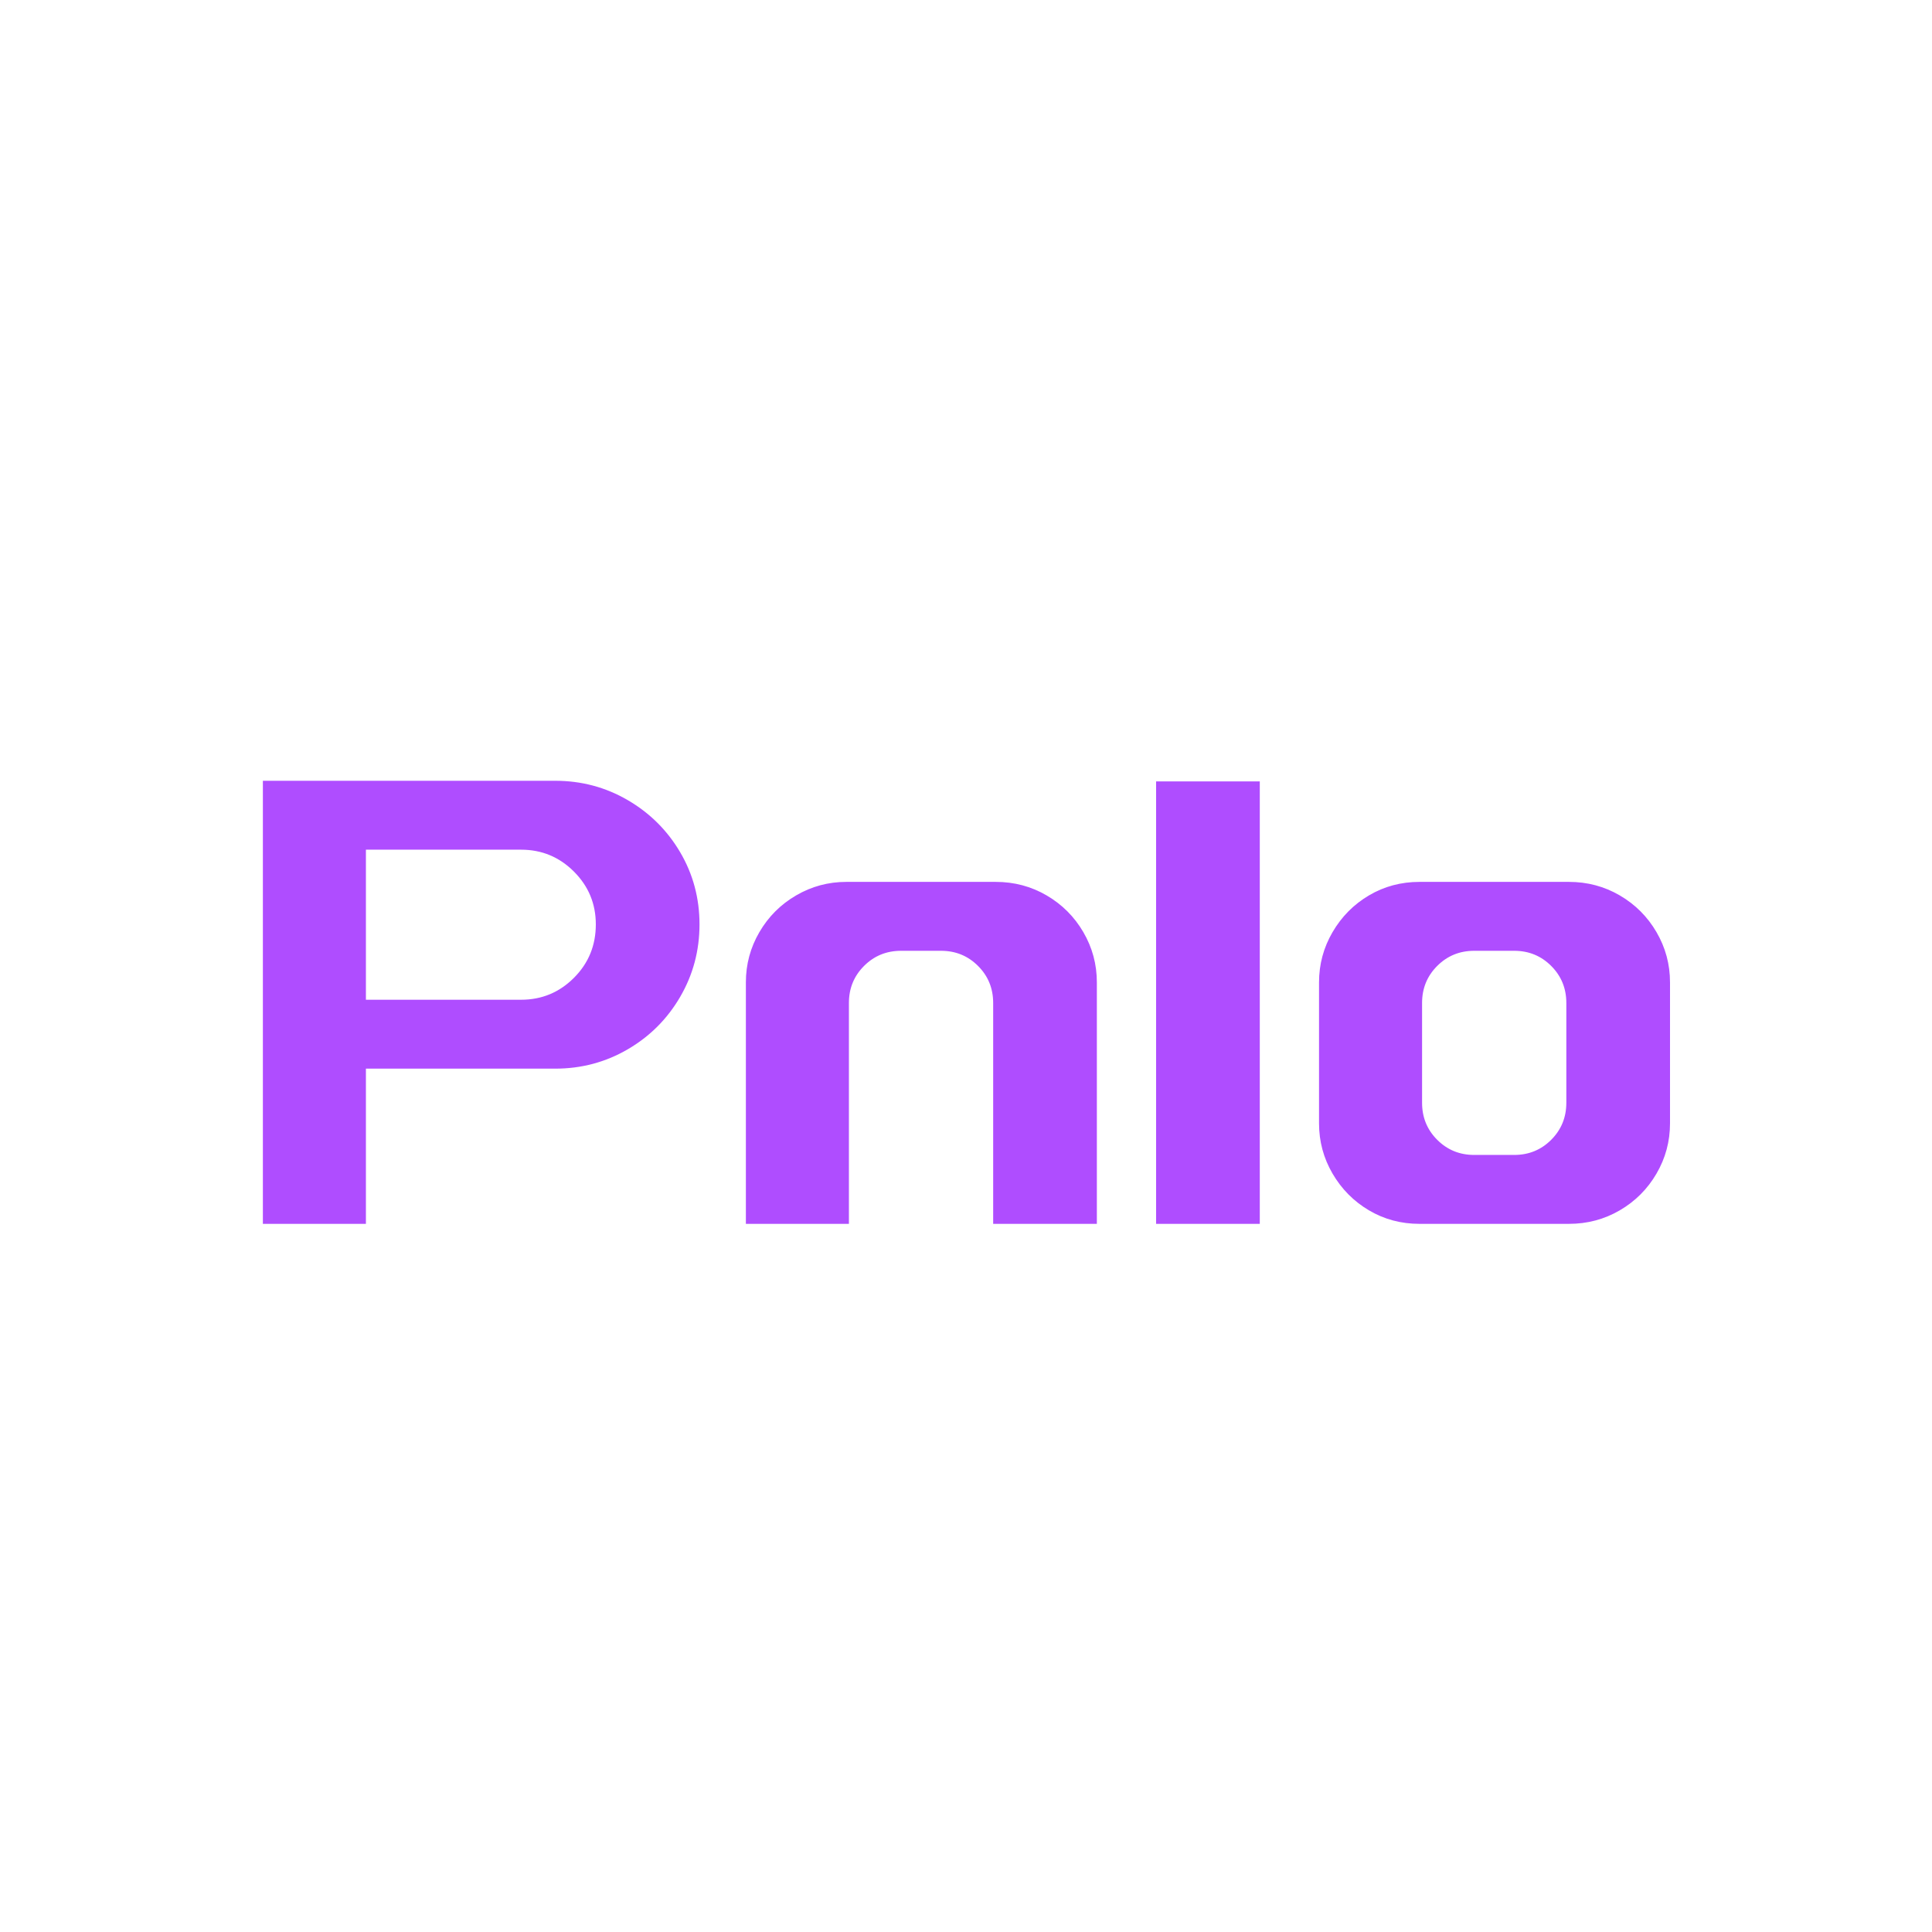
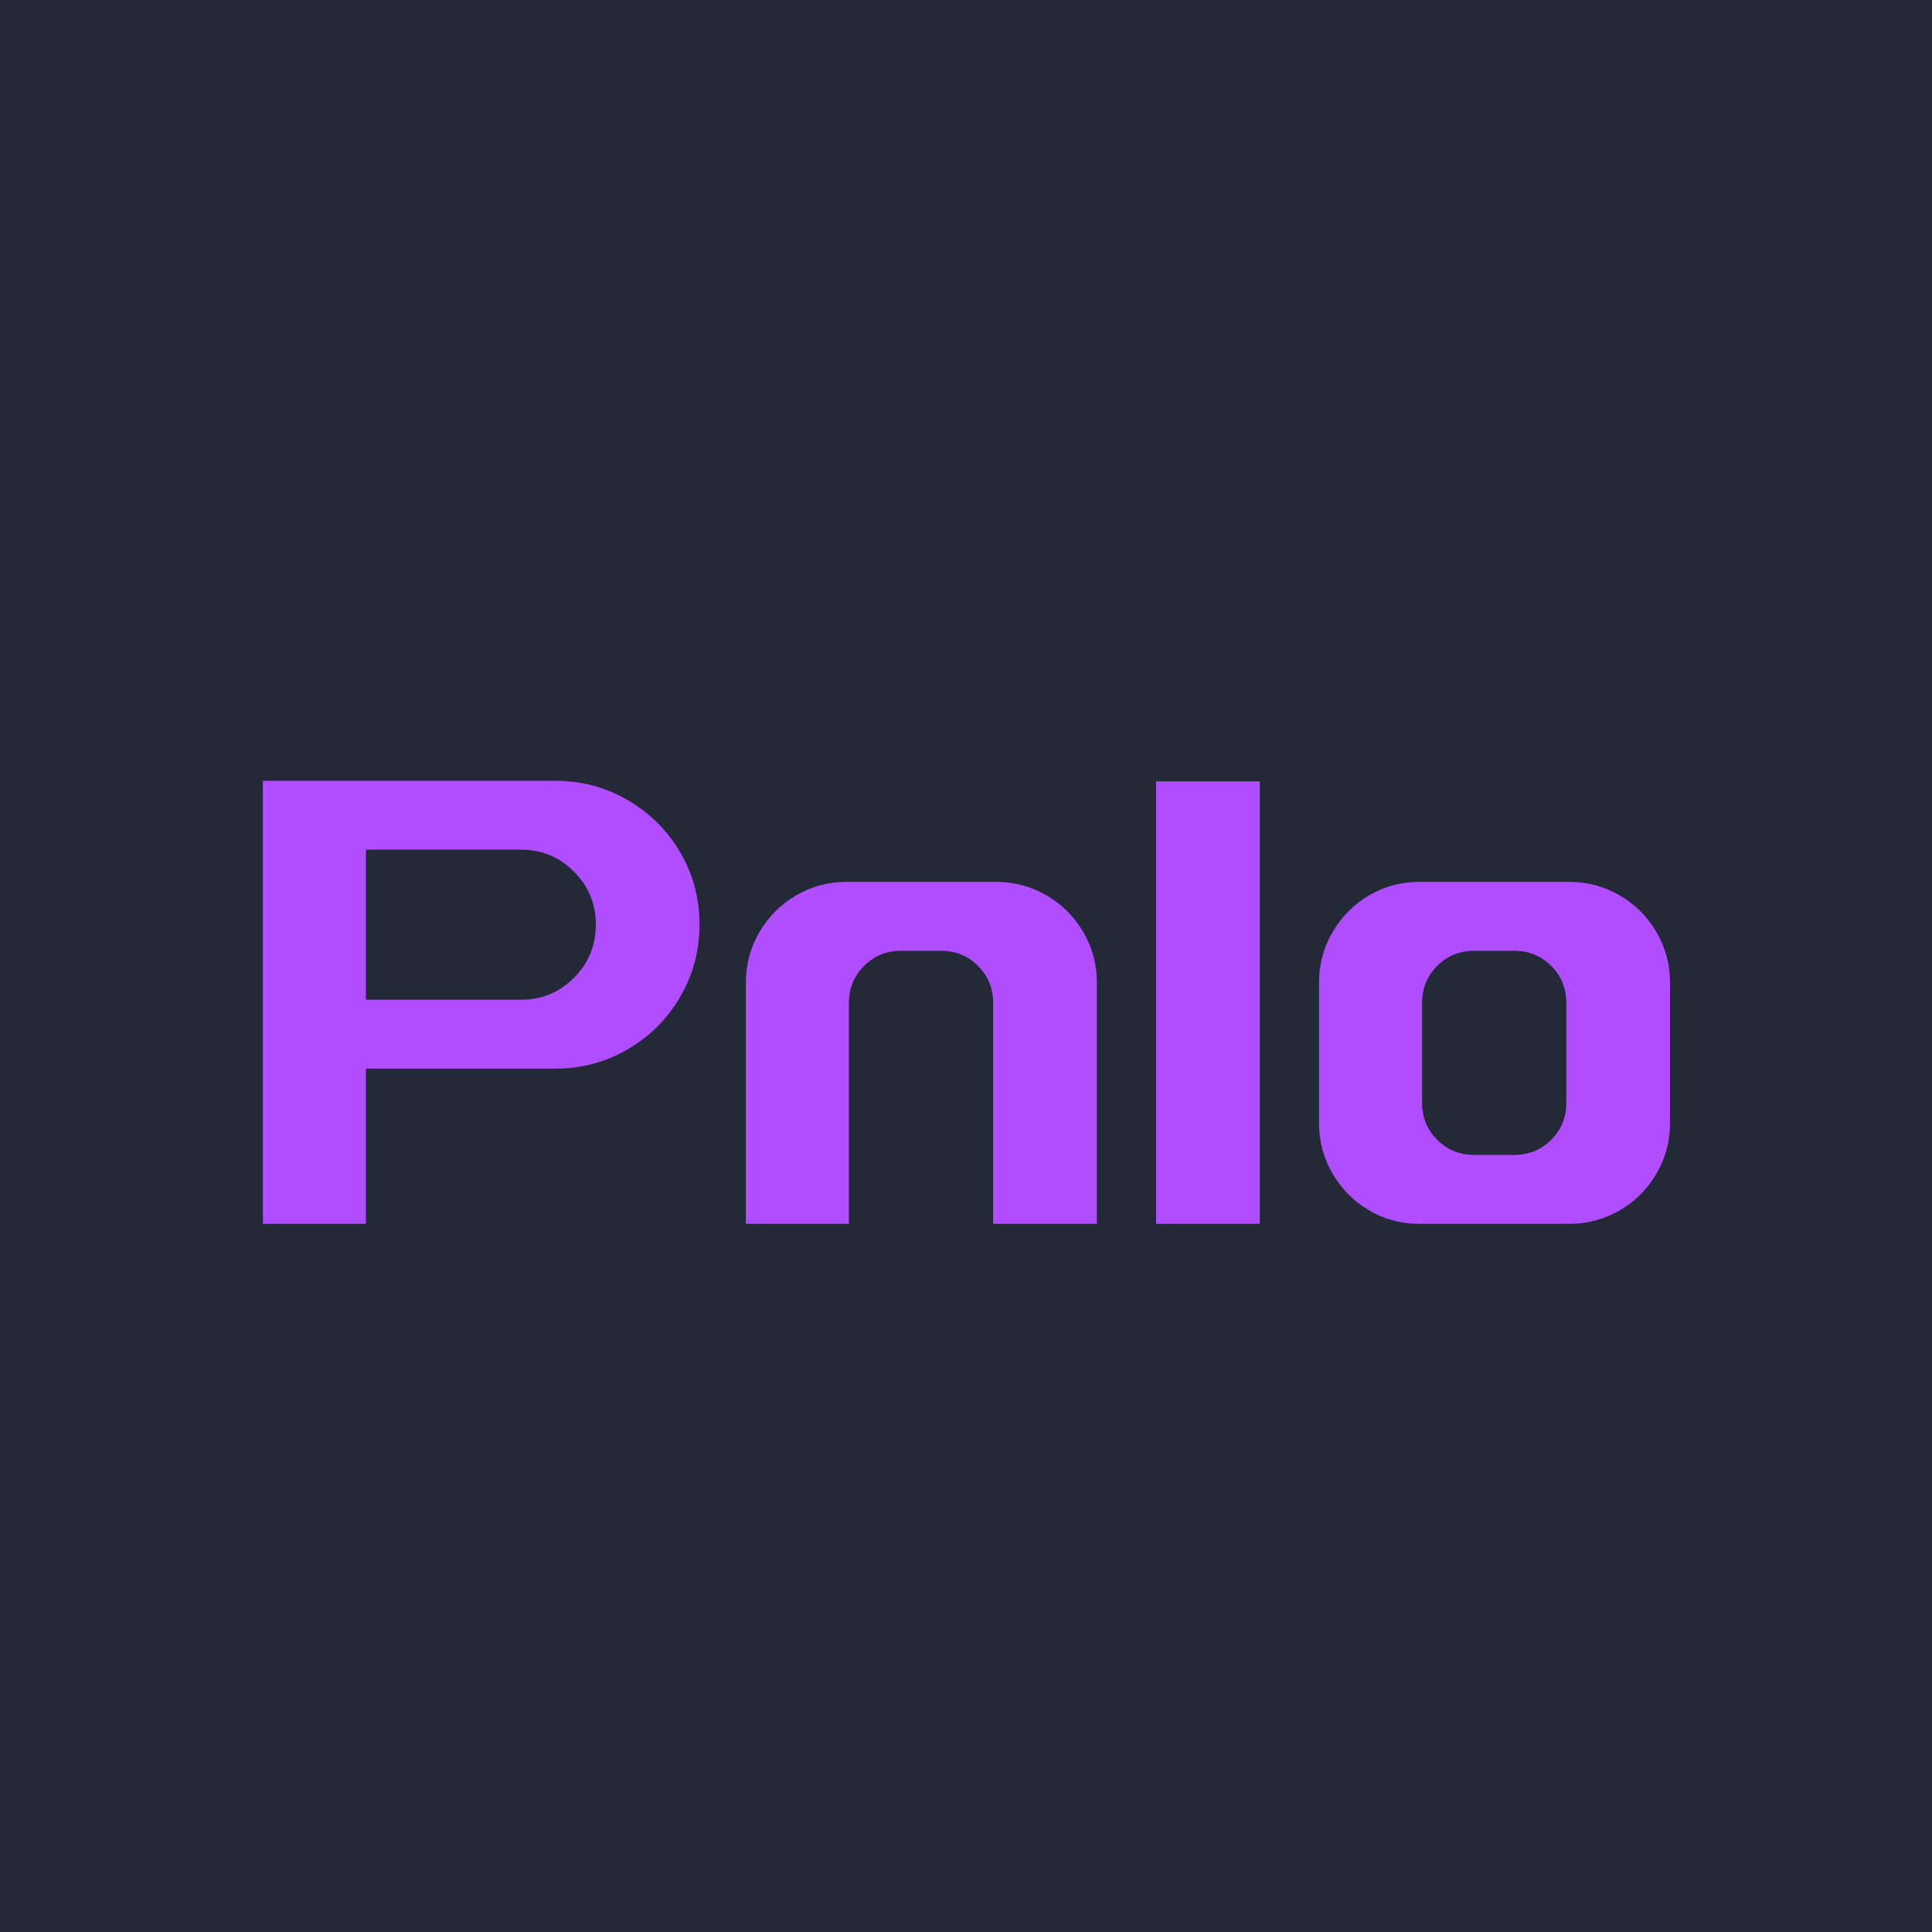
<svg xmlns="http://www.w3.org/2000/svg" width="768px" height="768px" viewBox="0 0 768 768" version="1.1">
  <g id="编组-27-复制-3">
-     <path d="M0 0L768 0L768 768L0 768L0 0L0 0Z" id="矩形" fill="#FFFFFF" fill-rule="evenodd" stroke="none" />
+     <path d="M0 0L768 0L768 768L0 768L0 0L0 0Z" id="矩形" fill="#242938" fill-rule="evenodd" stroke="none" />
    <g id="Znlo" transform="translate(94 230.5)">
      <g id="Pnlo" fill="#AF4DFF">
        <path d="M126.72 79.872Q142.336 79.872 155.52 87.552Q168.704 95.232 176.384 108.288Q184.064 121.344 184.064 136.96Q184.064 152.576 176.384 165.76Q168.704 178.944 155.52 186.624Q142.336 194.304 126.72 194.304L51.456 194.304L51.456 256L10.496 256L10.496 79.872L126.72 79.872ZM113.152 166.912Q125.44 166.912 134.144 158.208Q142.848 149.504 142.848 136.96Q142.848 124.672 134.144 115.968Q125.44 107.264 113.152 107.264L51.456 107.264L51.456 166.912L113.152 166.912ZM300.8 256L300.8 168.192Q300.8 159.488 294.784 153.472Q288.768 147.456 280.064 147.456L264.192 147.456Q255.488 147.456 249.472 153.472Q243.456 159.488 243.456 168.192L243.456 256L202.496 256L202.496 160Q202.496 149.248 207.872 140.032Q213.248 130.816 222.464 125.44Q231.68 120.064 242.432 120.064L301.824 120.064Q312.832 120.064 322.048 125.44Q331.264 130.816 336.64 140.032Q342.016 149.248 342.016 160L342.016 256L300.8 256ZM406.784 256L365.568 256L365.568 80.128L406.784 80.128L406.784 256ZM529.664 120.064Q540.672 120.064 549.888 125.44Q559.104 130.816 564.48 140.032Q569.856 149.248 569.856 160L569.856 216.064Q569.856 226.816 564.48 236.032Q559.104 245.248 549.888 250.624Q540.672 256 529.664 256L470.272 256Q459.264 256 450.176 250.624Q441.088 245.248 435.712 236.032Q430.336 226.816 430.336 216.064L430.336 160Q430.336 149.248 435.712 140.032Q441.088 130.816 450.176 125.44Q459.264 120.064 470.272 120.064L529.664 120.064ZM528.64 168.192Q528.64 159.488 522.624 153.472Q516.608 147.456 507.904 147.456L492.032 147.456Q483.328 147.456 477.312 153.472Q471.296 159.488 471.296 168.192L471.296 207.872Q471.296 216.576 477.312 222.592Q483.328 228.608 492.032 228.608L507.904 228.608Q516.608 228.608 522.624 222.592Q528.64 216.576 528.64 207.872L528.64 168.192Z" />
      </g>
    </g>
  </g>
</svg>
